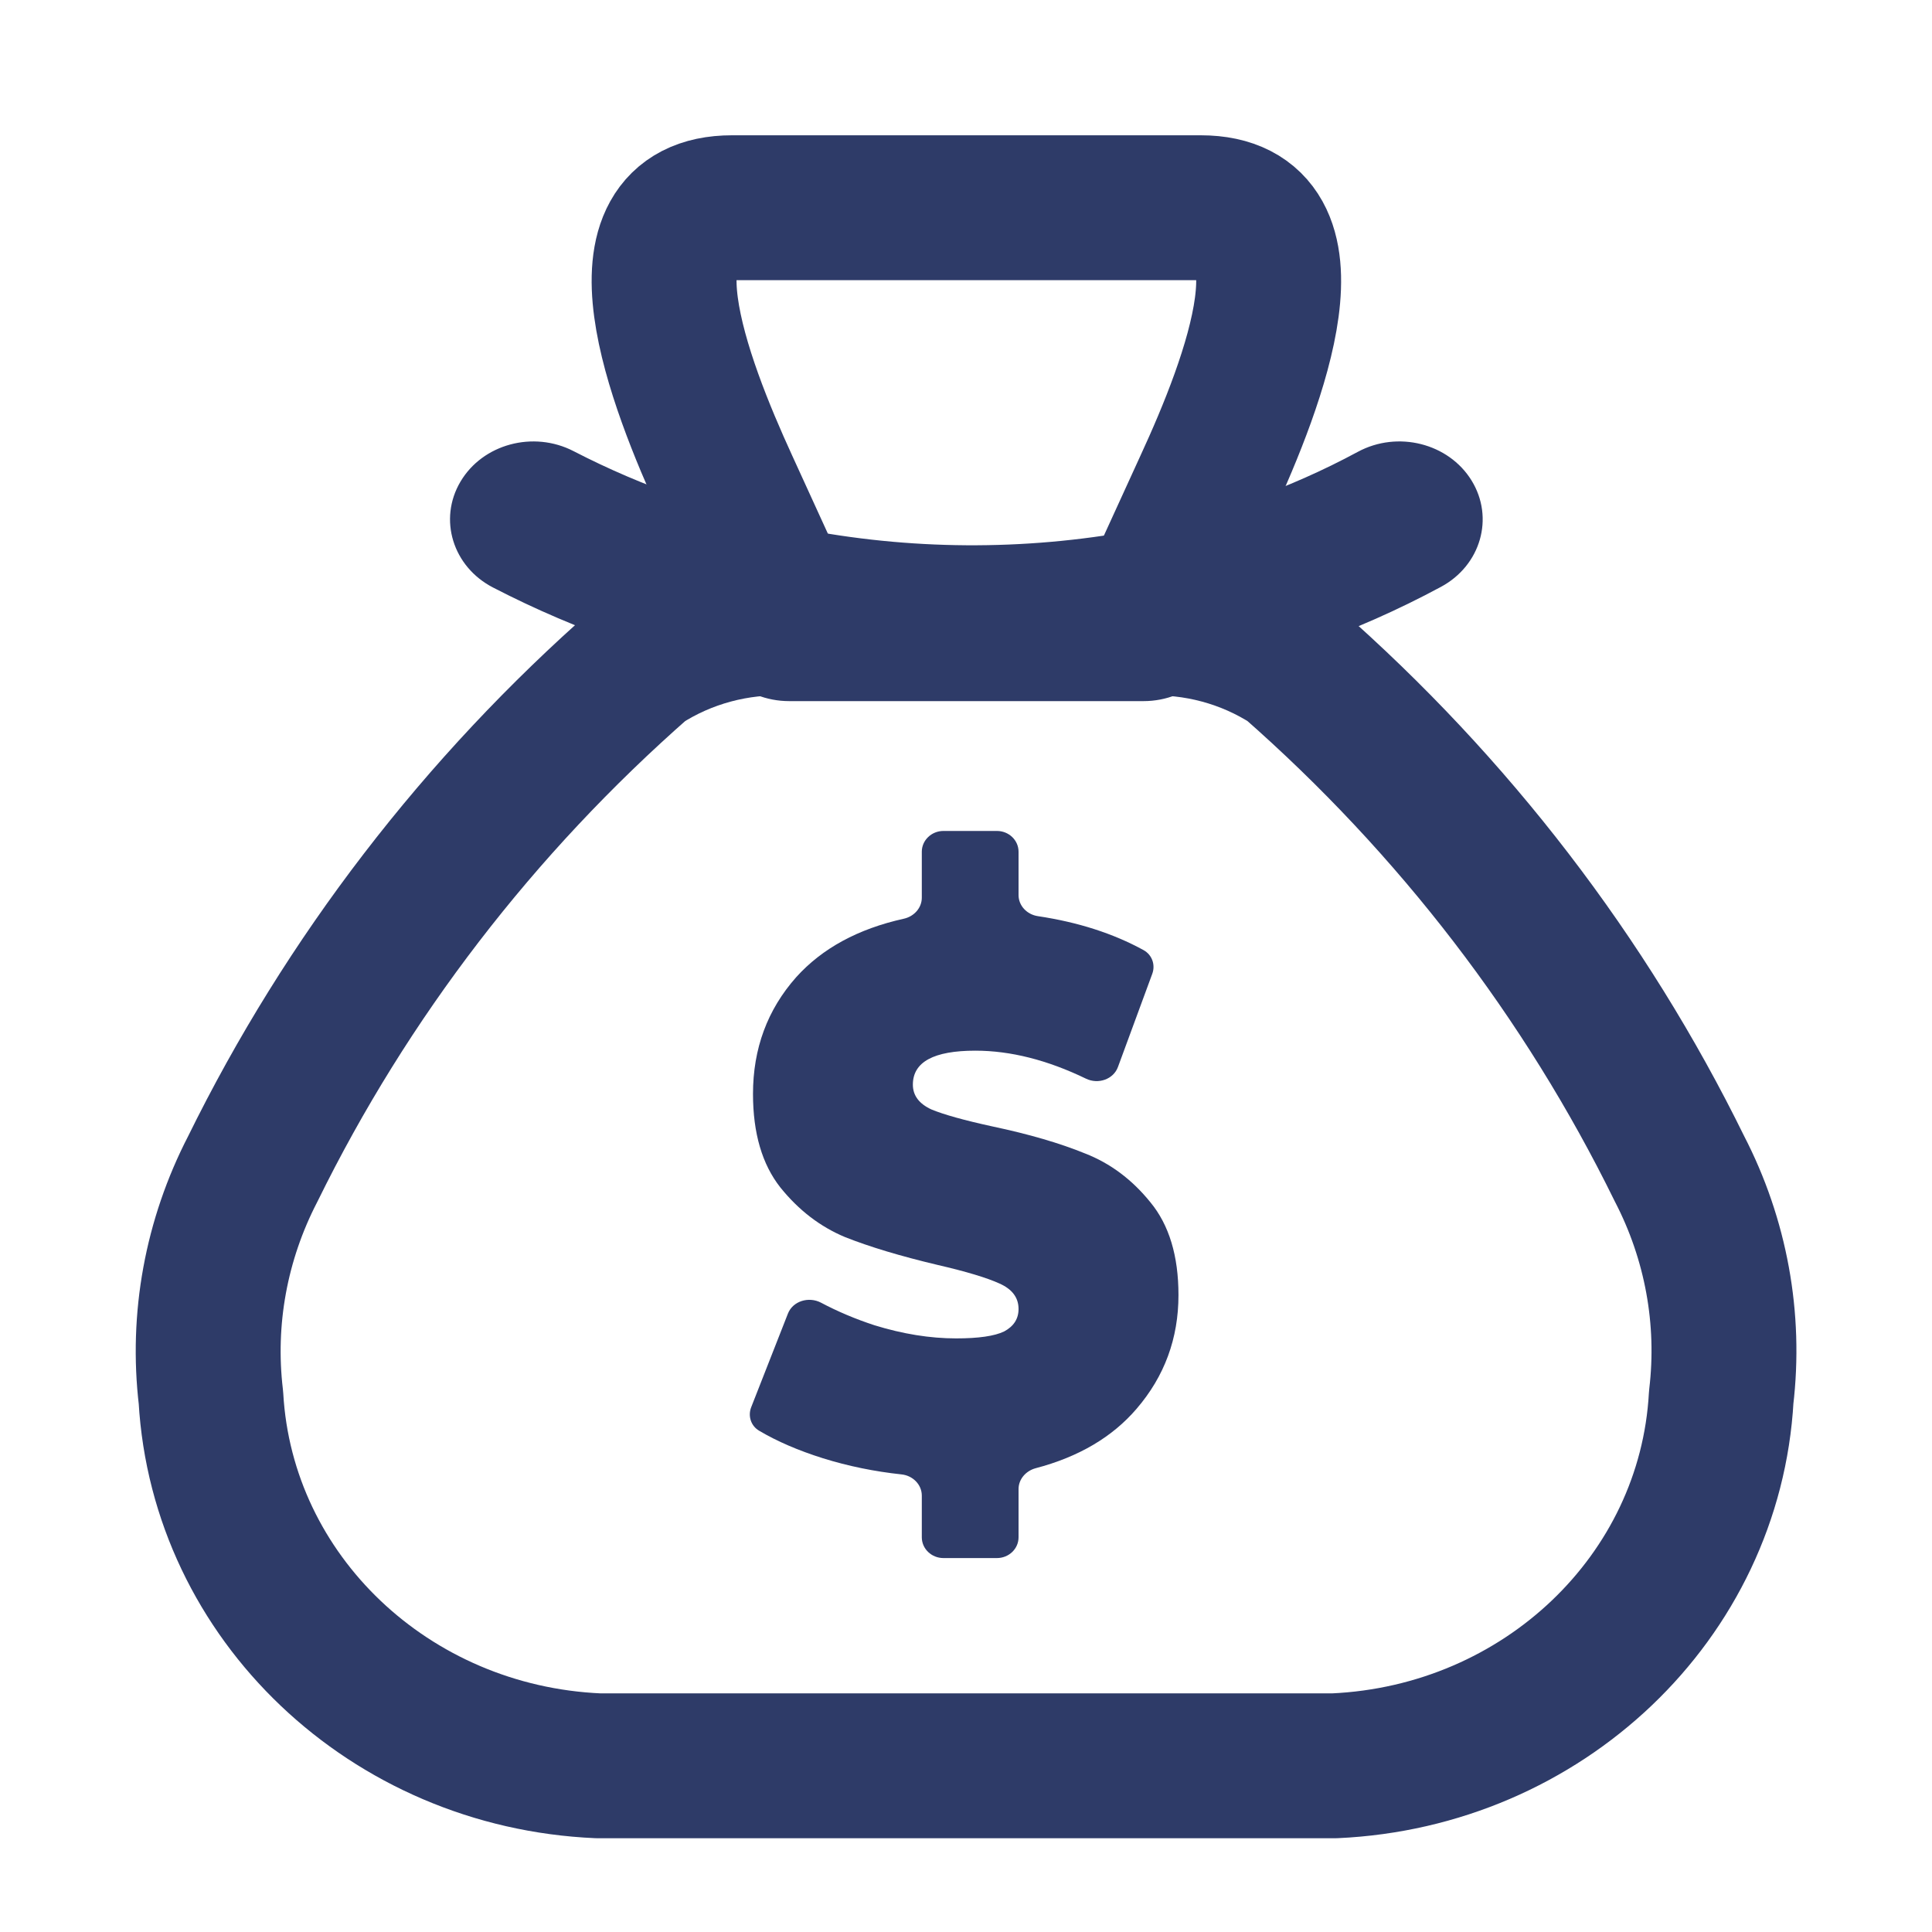
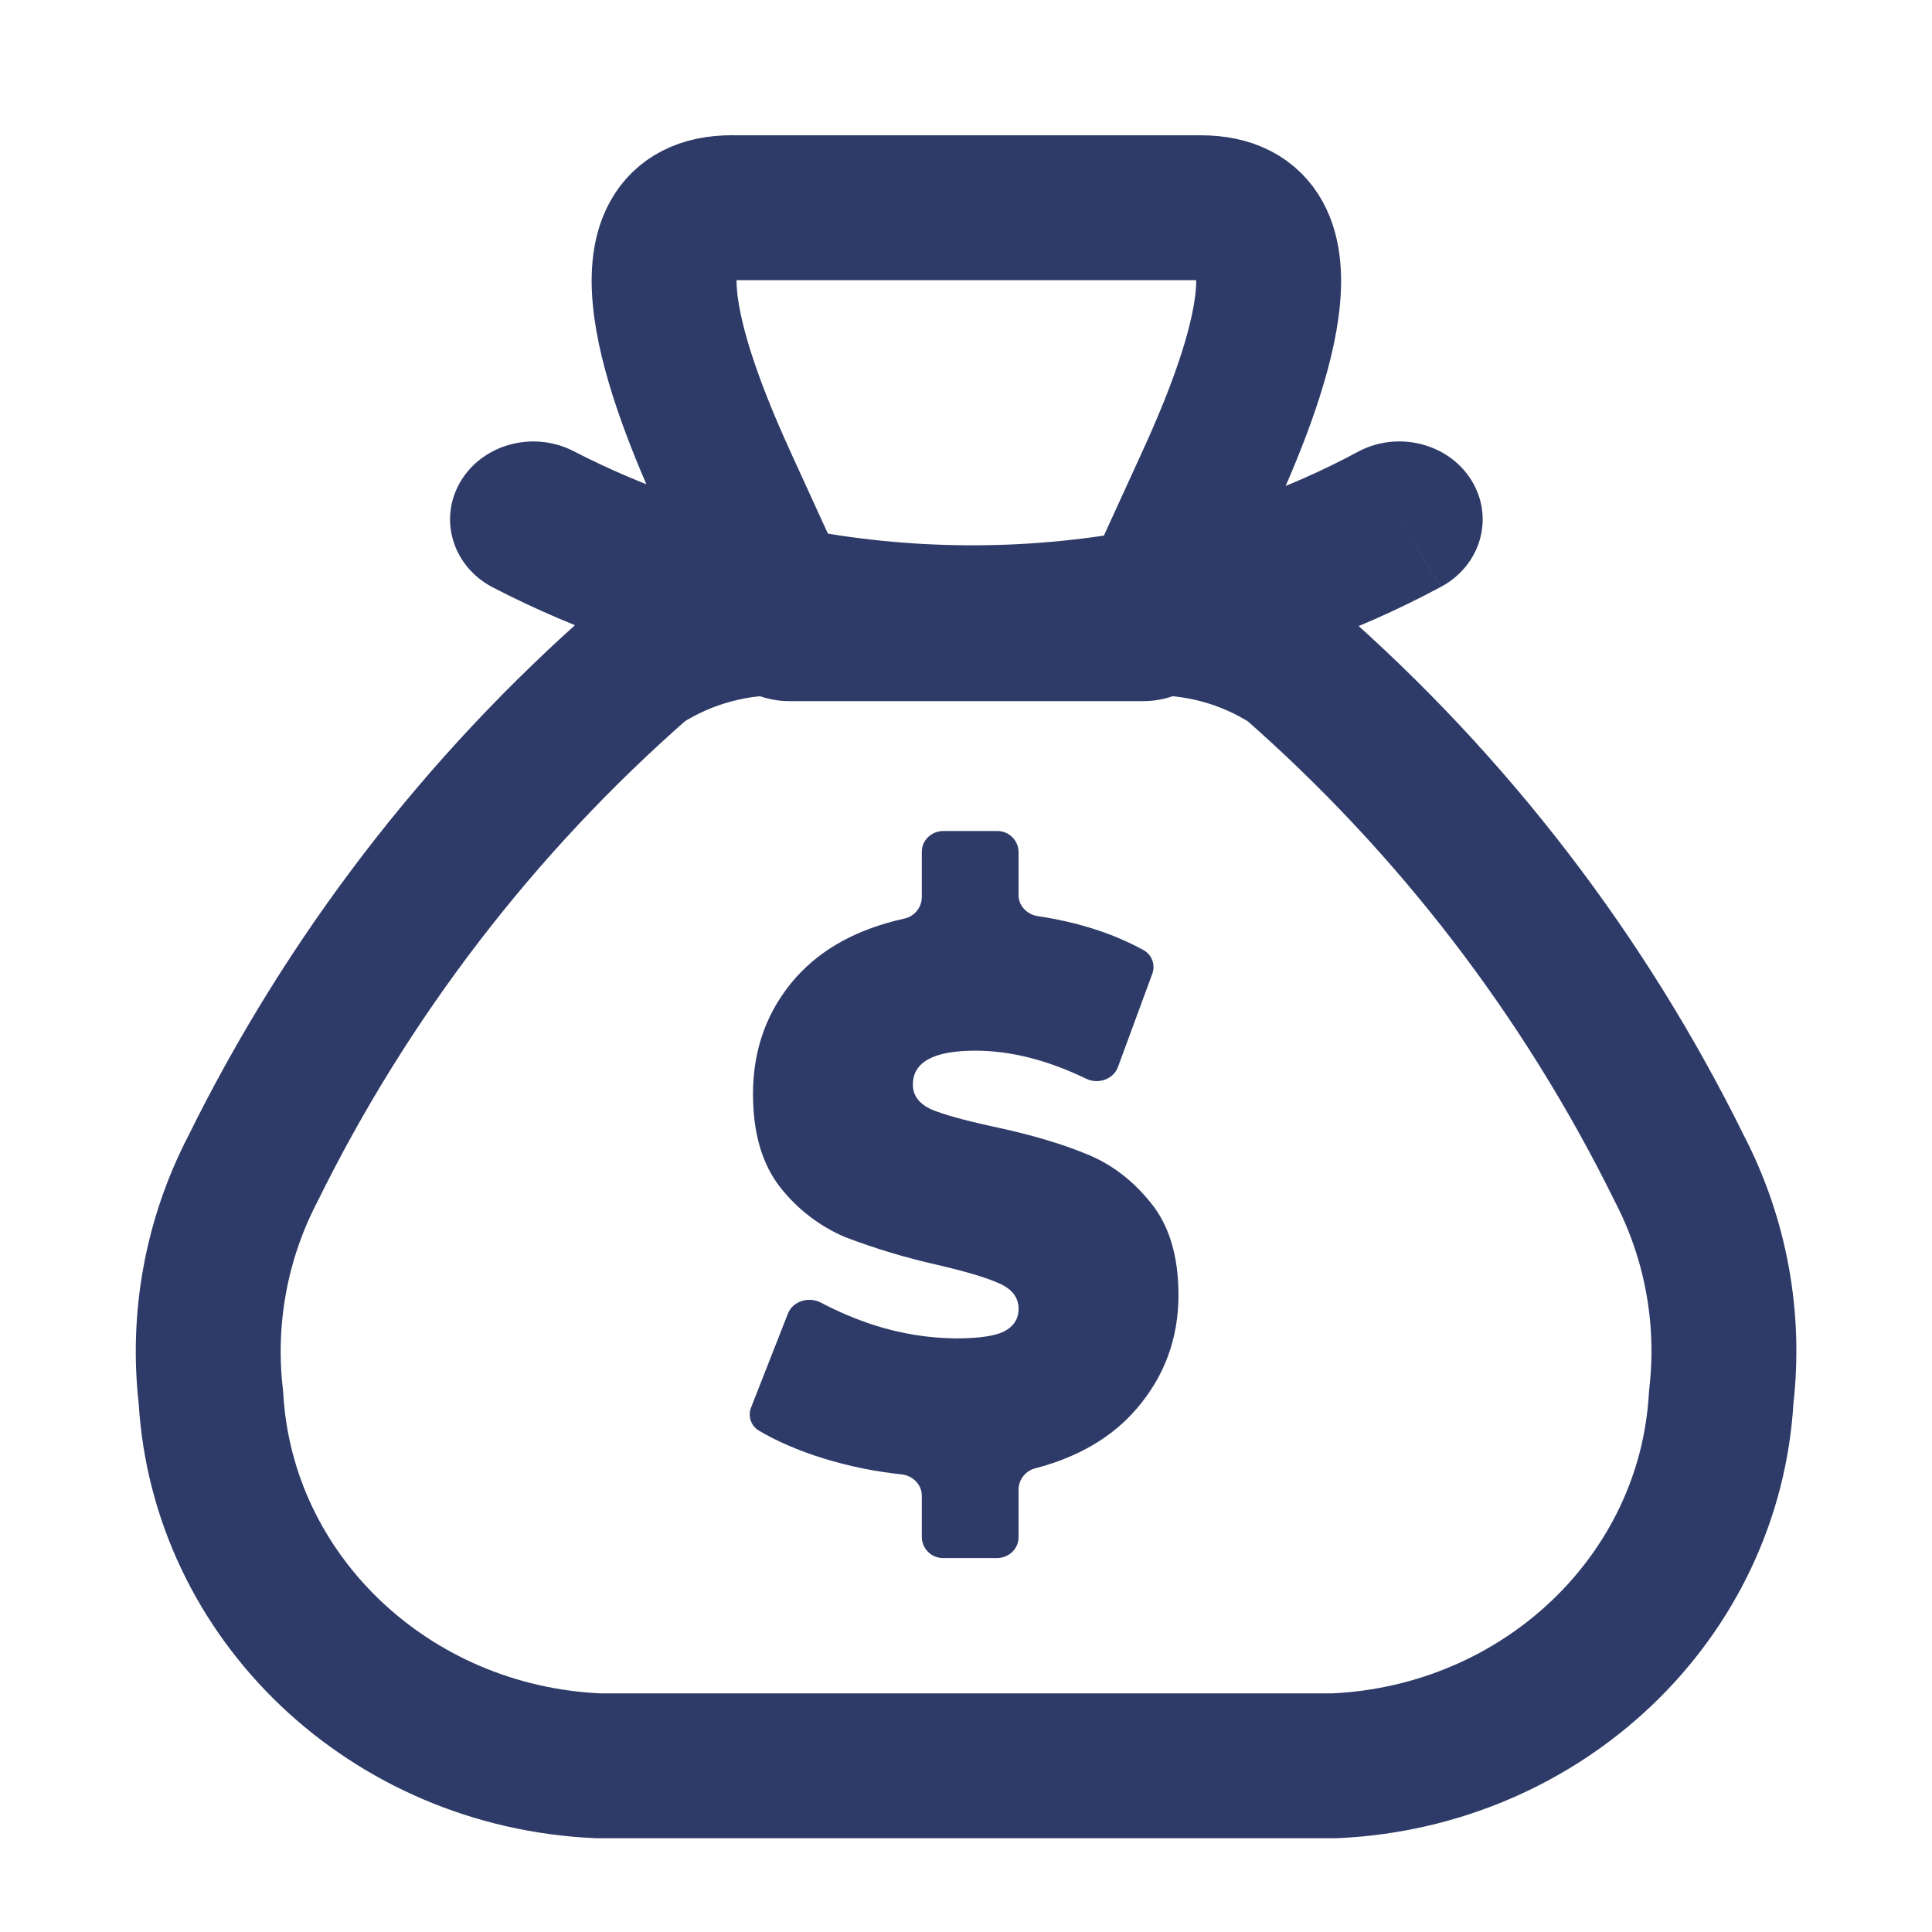
- <svg xmlns="http://www.w3.org/2000/svg" width="40" height="40" viewBox="0 0 40 40" fill="none">
-   <path d="M20.059 30.327C19.831 29.859 19.36 29.518 18.789 29.457C18.306 29.405 17.834 29.309 17.384 29.169C17.182 29.106 16.993 29.036 16.818 28.962L17.109 28.22C17.314 28.306 17.526 28.384 17.743 28.455L17.752 28.458L17.761 28.461C18.457 28.676 19.141 28.785 19.795 28.785C20.452 28.785 20.928 28.703 21.294 28.526L21.316 28.516L21.337 28.504C21.891 28.207 22.209 27.695 22.209 27.101C22.209 26.442 21.829 25.895 21.166 25.599C20.832 25.447 20.358 25.302 19.676 25.143C18.976 24.978 18.388 24.802 17.932 24.622C17.598 24.481 17.309 24.256 17.049 23.934C16.824 23.647 16.711 23.215 16.711 22.649C16.711 21.967 16.916 21.404 17.338 20.928C17.715 20.511 18.248 20.227 18.965 20.068C19.497 19.951 19.912 19.596 20.098 19.137C20.309 19.602 20.758 19.947 21.316 20.03C21.782 20.1 22.21 20.211 22.595 20.361L22.327 21.088C21.6 20.815 20.885 20.677 20.193 20.677C17.896 20.677 17.78 22.16 17.78 22.457C17.78 23.101 18.152 23.642 18.8 23.939L18.818 23.948L18.837 23.956C19.164 24.092 19.629 24.224 20.3 24.37C20.994 24.517 21.572 24.685 22.026 24.871L22.036 24.875L22.045 24.879C22.383 25.01 22.672 25.229 22.93 25.549L22.934 25.554L22.938 25.559C23.164 25.832 23.278 26.254 23.278 26.813C23.278 27.459 23.079 28.005 22.668 28.483C22.311 28.898 21.813 29.186 21.145 29.361C20.63 29.497 20.23 29.866 20.059 30.327Z" fill="#2E3B68" />
-   <path d="M20.64 32.258H19.533C19.286 32.258 19.085 32.066 19.085 31.828V30.965C19.085 30.738 18.901 30.551 18.666 30.526C18.105 30.466 17.563 30.355 17.039 30.192C16.53 30.032 16.089 29.842 15.716 29.621C15.545 29.52 15.482 29.314 15.553 29.134L16.313 27.197C16.415 26.936 16.745 26.837 16.999 26.971C17.342 27.153 17.711 27.309 18.105 27.438C18.692 27.619 19.256 27.71 19.795 27.71C20.26 27.71 20.591 27.662 20.79 27.566C20.989 27.459 21.088 27.304 21.088 27.101C21.088 26.866 20.956 26.69 20.691 26.573C20.435 26.456 20.009 26.327 19.412 26.189C18.645 26.007 18.005 25.815 17.494 25.612C16.982 25.398 16.537 25.057 16.158 24.587C15.779 24.107 15.59 23.461 15.59 22.649C15.59 21.71 15.888 20.904 16.485 20.231C17.023 19.634 17.765 19.231 18.713 19.021C18.926 18.974 19.085 18.796 19.085 18.586V17.634C19.085 17.397 19.286 17.204 19.533 17.204H20.64C20.888 17.204 21.088 17.397 21.088 17.634V18.532C21.088 18.751 21.261 18.934 21.488 18.968C22.318 19.092 23.047 19.326 23.676 19.671C23.854 19.769 23.925 19.977 23.856 20.163L23.146 22.091C23.052 22.347 22.738 22.455 22.485 22.333C21.685 21.946 20.921 21.753 20.193 21.753C19.331 21.753 18.9 21.987 18.9 22.457C18.9 22.681 19.028 22.852 19.284 22.97C19.54 23.076 19.961 23.194 20.549 23.322C21.306 23.482 21.946 23.669 22.467 23.882C22.988 24.085 23.438 24.422 23.817 24.891C24.205 25.361 24.399 26.002 24.399 26.813C24.399 27.71 24.11 28.495 23.532 29.167C23.029 29.754 22.332 30.164 21.442 30.398C21.238 30.453 21.088 30.626 21.088 30.83V31.828C21.088 32.066 20.888 32.258 20.64 32.258Z" fill="#2E3B68" />
-   <path fill-rule="evenodd" clip-rule="evenodd" d="M15.155 4.301H24.86C27.346 4.301 25.981 7.88 24.974 10.062L23.829 12.566L23.674 12.903C24.759 12.853 25.832 13.141 26.731 13.725C30.097 16.679 32.828 20.236 34.771 24.196C35.529 25.66 35.829 27.303 35.636 28.927C35.405 33.066 31.944 36.365 27.628 36.559H12.387C8.07 36.371 4.603 33.076 4.367 28.935C4.174 27.311 4.475 25.668 5.232 24.204C7.178 20.241 9.913 16.681 13.283 13.725C14.183 13.141 15.256 12.853 16.34 12.903L16.161 12.514L15.04 10.062C14.039 7.88 12.667 4.301 15.155 4.301Z" stroke="#2E3B68" stroke-width="3" stroke-linecap="round" stroke-linejoin="round" />
-   <path d="M23.674 14.516C24.626 14.516 25.398 13.794 25.398 12.903C25.398 12.012 24.626 11.29 23.674 11.29V14.516ZM16.34 11.29C15.388 11.29 14.616 12.012 14.616 12.903C14.616 13.794 15.388 14.516 16.34 14.516V11.29ZM29.834 12.15C30.659 11.706 30.942 10.72 30.467 9.948C29.991 9.176 28.937 8.91 28.112 9.355L29.834 12.15ZM23.829 12.566L24.162 14.148L24.167 14.147L23.829 12.566ZM16.161 12.514L16.518 10.936L16.503 10.933L16.161 12.514ZM11.876 9.341C11.042 8.91 9.993 9.193 9.533 9.973C9.072 10.752 9.374 11.733 10.208 12.164L11.876 9.341ZM23.674 11.29H16.34V14.516H23.674V11.29ZM28.112 9.355C26.671 10.132 25.111 10.681 23.491 10.984L24.167 14.147C26.156 13.776 28.069 13.101 29.834 12.15L28.112 9.355ZM23.496 10.983C21.19 11.407 18.819 11.391 16.518 10.936L15.804 14.092C18.559 14.637 21.399 14.656 24.162 14.148L23.496 10.983ZM16.503 10.933C14.887 10.628 13.327 10.091 11.876 9.341L10.208 12.164C11.966 13.073 13.858 13.724 15.82 14.095L16.503 10.933Z" fill="#2E3B68" />
+ <svg xmlns="http://www.w3.org/2000/svg" width="40" height="40" fill="none" viewBox="0 0 40 40">
+   <path fill="#2e3b68" d="M20.059 30.327a1.59 1.59 0 0 0-1.27-.87 7.4 7.4 0 0 1-1.405-.288 6 6 0 0 1-.566-.207l.291-.742q.308.129.634.235l.009.003.01.003a6.9 6.9 0 0 0 2.033.324c.657 0 1.133-.082 1.499-.259l.022-.01.021-.012c.554-.297.872-.809.872-1.403 0-.66-.38-1.206-1.043-1.502-.334-.152-.808-.297-1.49-.456-.7-.165-1.288-.34-1.744-.52a2.26 2.26 0 0 1-.883-.689c-.225-.287-.338-.72-.338-1.285 0-.682.205-1.245.627-1.721.377-.417.91-.7 1.627-.86a1.58 1.58 0 0 0 1.133-.931c.211.465.66.81 1.218.893q.7.105 1.279.33l-.268.728a6.1 6.1 0 0 0-2.134-.41c-2.297 0-2.413 1.482-2.413 1.779 0 .644.372 1.185 1.02 1.482l.018.009.019.008c.327.136.792.268 1.463.414q1.043.221 1.726.501l.01.004.01.004c.337.131.626.35.884.67l.004.005.004.006c.226.272.34.694.34 1.253 0 .646-.2 1.192-.61 1.67-.357.415-.855.703-1.523.878a1.58 1.58 0 0 0-1.086.966" />
+   <path fill="#2e3b68" d="M20.64 32.258h-1.107a.44.44 0 0 1-.448-.43v-.863c0-.227-.184-.414-.42-.44a8.5 8.5 0 0 1-1.626-.333q-.764-.24-1.323-.57a.39.39 0 0 1-.163-.488l.76-1.937c.102-.26.432-.36.686-.226a7 7 0 0 0 1.106.467 5.7 5.7 0 0 0 1.69.272q.697 0 .995-.144.299-.16.299-.465 0-.352-.398-.528-.384-.176-1.279-.384a14 14 0 0 1-1.918-.577 3.4 3.4 0 0 1-1.336-1.025q-.568-.72-.568-1.938 0-1.41.895-2.418.806-.895 2.228-1.21a.46.46 0 0 0 .372-.435v-.951c0-.238.2-.43.448-.43h1.107a.44.44 0 0 1 .448.43v.897c0 .22.173.402.4.436q1.245.186 2.188.703a.4.4 0 0 1 .18.492l-.71 1.928c-.094.256-.408.364-.66.242q-1.2-.58-2.293-.58-1.293 0-1.293.704 0 .336.384.513.383.16 1.265.352 1.136.24 1.918.56.78.305 1.35 1.01.582.705.582 1.921 0 1.346-.867 2.354-.755.88-2.09 1.231a.46.46 0 0 0-.354.432v.998c0 .238-.2.43-.448.43" />
+   <path stroke="#2e3b68" stroke-linecap="round" stroke-linejoin="round" stroke-width="3" d="M15.155 4.301h9.705c2.486 0 1.12 3.579.114 5.761l-1.145 2.504-.155.337a5.18 5.18 0 0 1 3.057.822 33.7 33.7 0 0 1 8.04 10.47 8.2 8.2 0 0 1 .865 4.732c-.23 4.14-3.692 7.438-8.008 7.632H12.387c-4.317-.188-7.784-3.483-8.02-7.624a8.2 8.2 0 0 1 .865-4.73 33.7 33.7 0 0 1 8.051-10.48 5.18 5.18 0 0 1 3.057-.822l-.179-.39-1.12-2.45C14.039 7.88 12.667 4.3 15.155 4.3" clip-rule="evenodd" />
+   <path fill="#2e3b68" d="M23.674 14.516c.952 0 1.724-.722 1.724-1.613 0-.89-.772-1.613-1.724-1.613zM16.34 11.29c-.952 0-1.724.723-1.724 1.613 0 .891.772 1.613 1.724 1.613zm13.494.86c.825-.444 1.108-1.43.633-2.202s-1.53-1.038-2.355-.593zm-6.005.416.333 1.582h.005zm-7.668-.052.357-1.578-.015-.003zm-4.285-3.173c-.834-.43-1.883-.148-2.343.632s-.159 1.76.675 2.191zm11.798 1.95H16.34v3.225h7.334zm4.438-1.936a15.9 15.9 0 0 1-4.62 1.629l.675 3.163a19.5 19.5 0 0 0 5.666-1.997zm-4.616 1.628a18.6 18.6 0 0 1-6.978-.047l-.714 3.156c2.755.545 5.595.564 8.358.056zm-6.993-.05a17 17 0 0 1-4.627-1.592l-1.668 2.823a20.5 20.5 0 0 0 5.612 1.931z" />
</svg>
